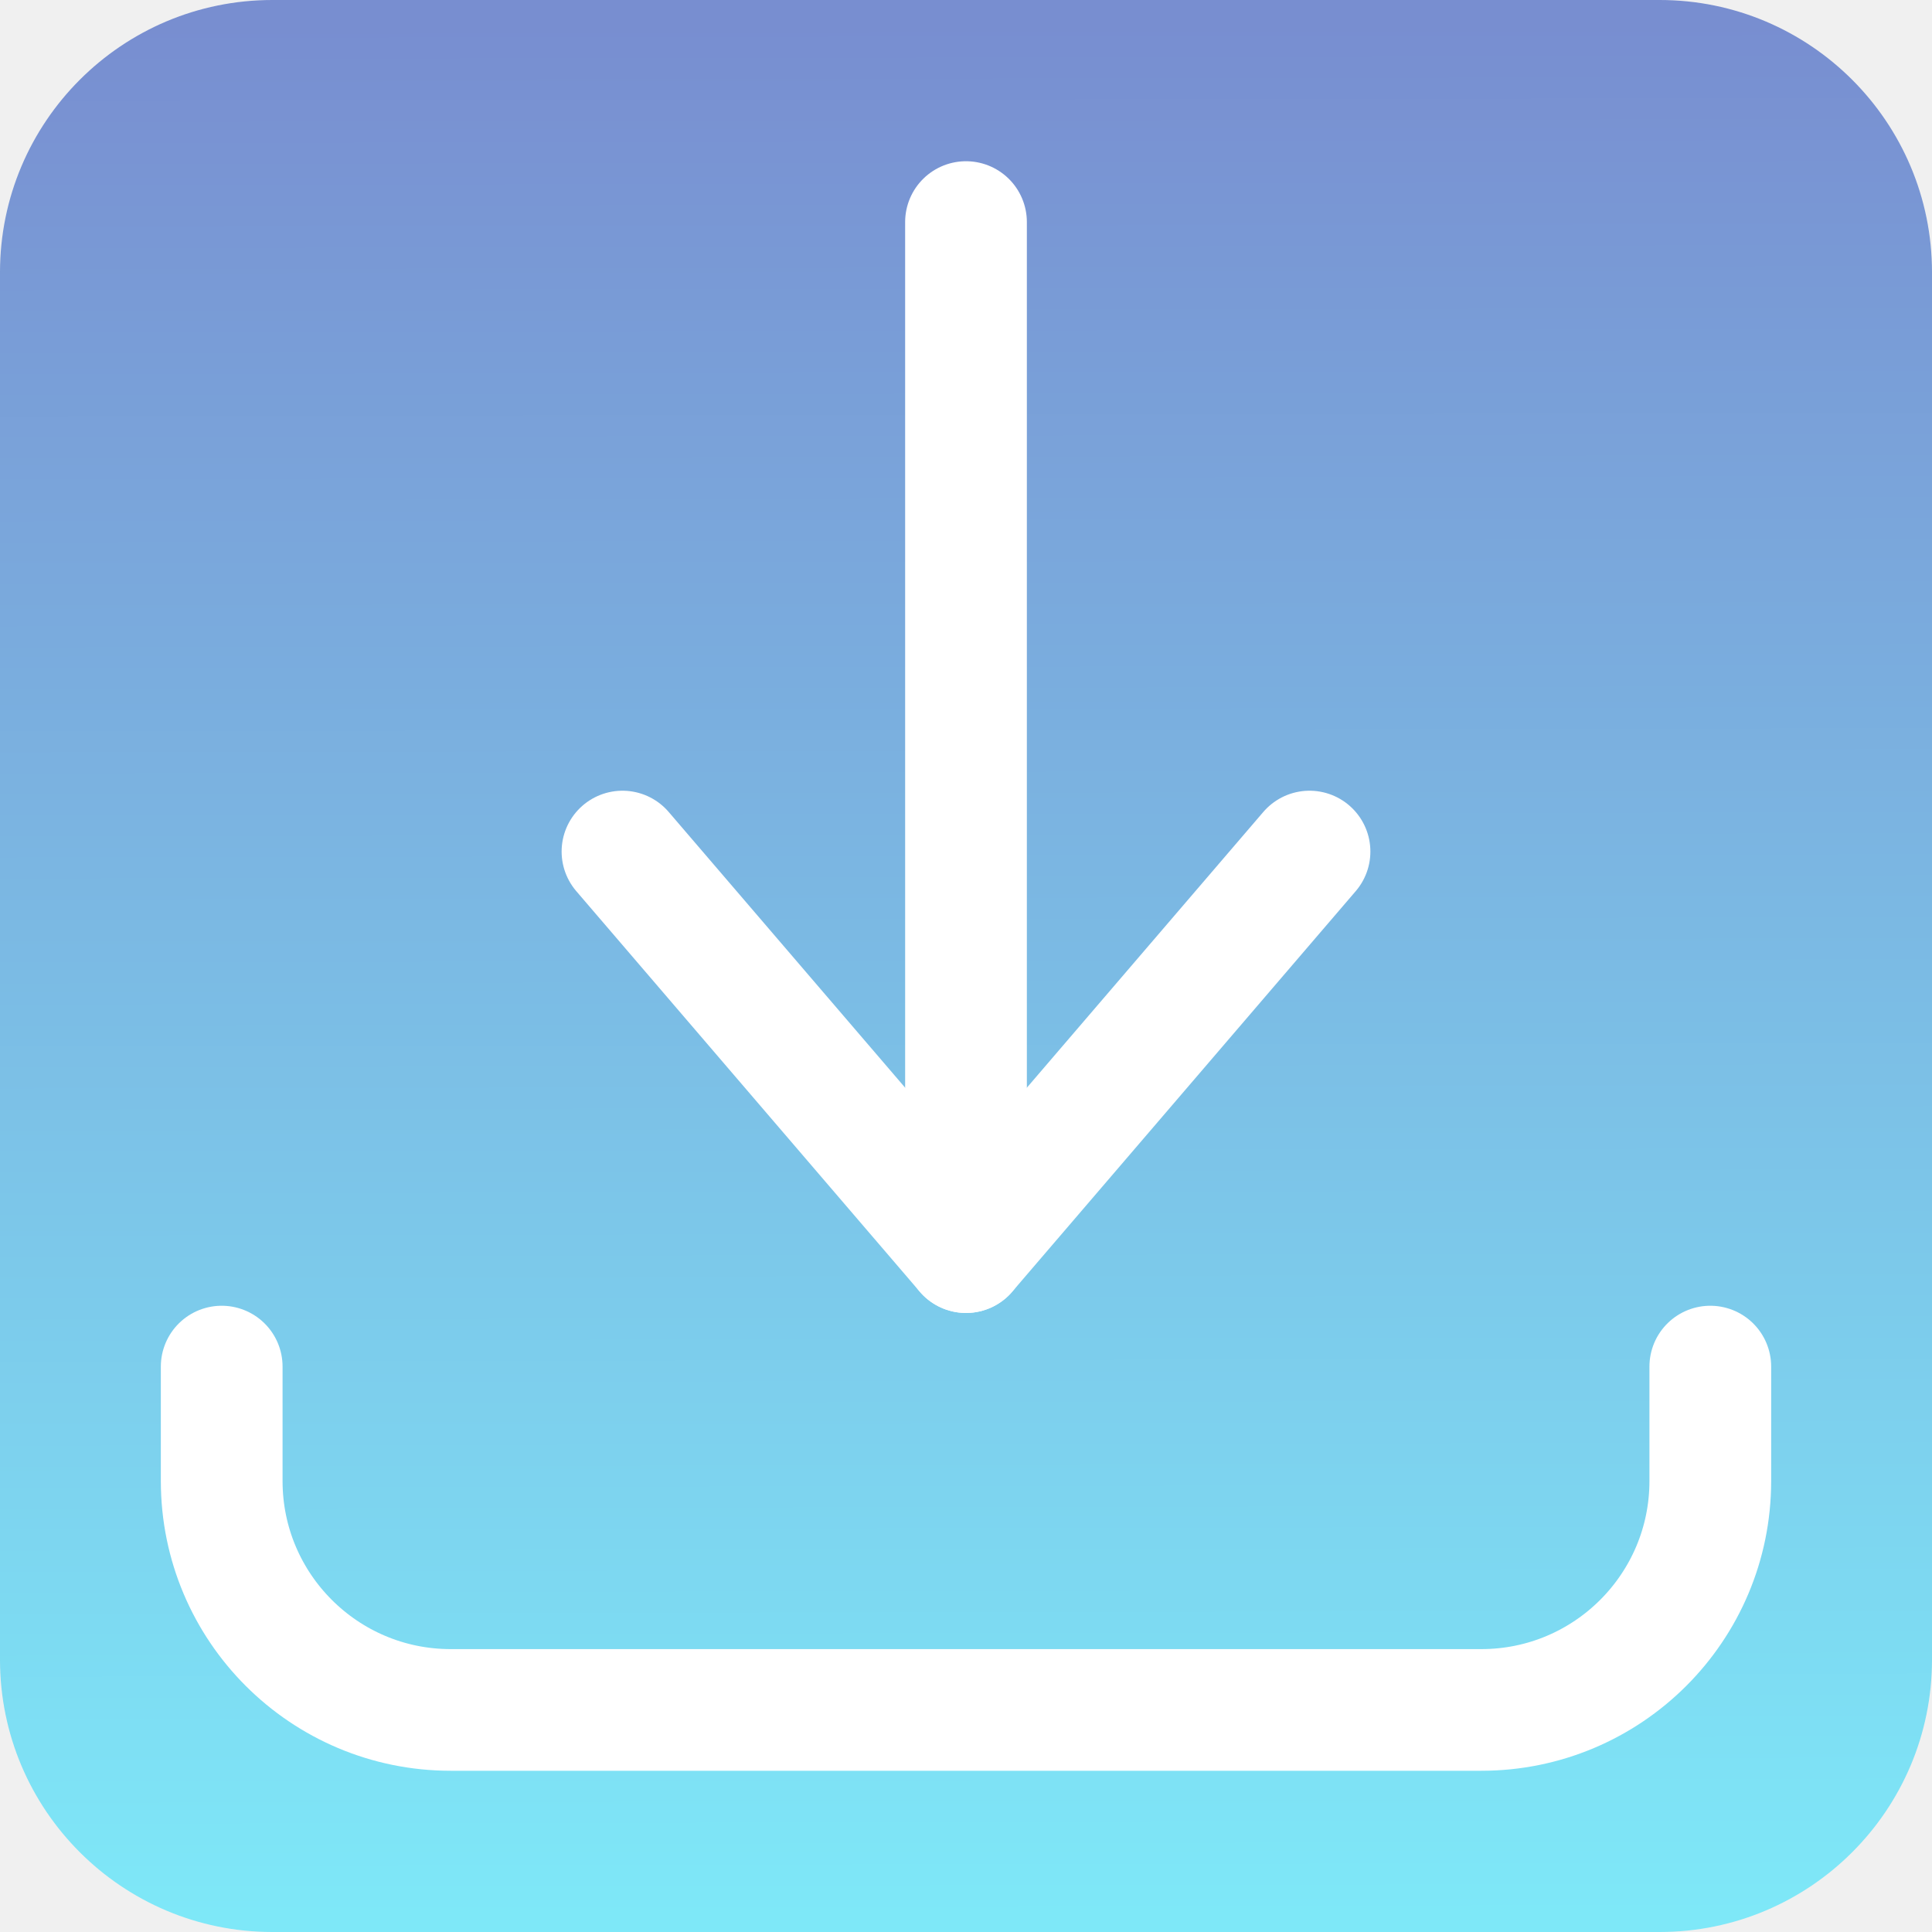
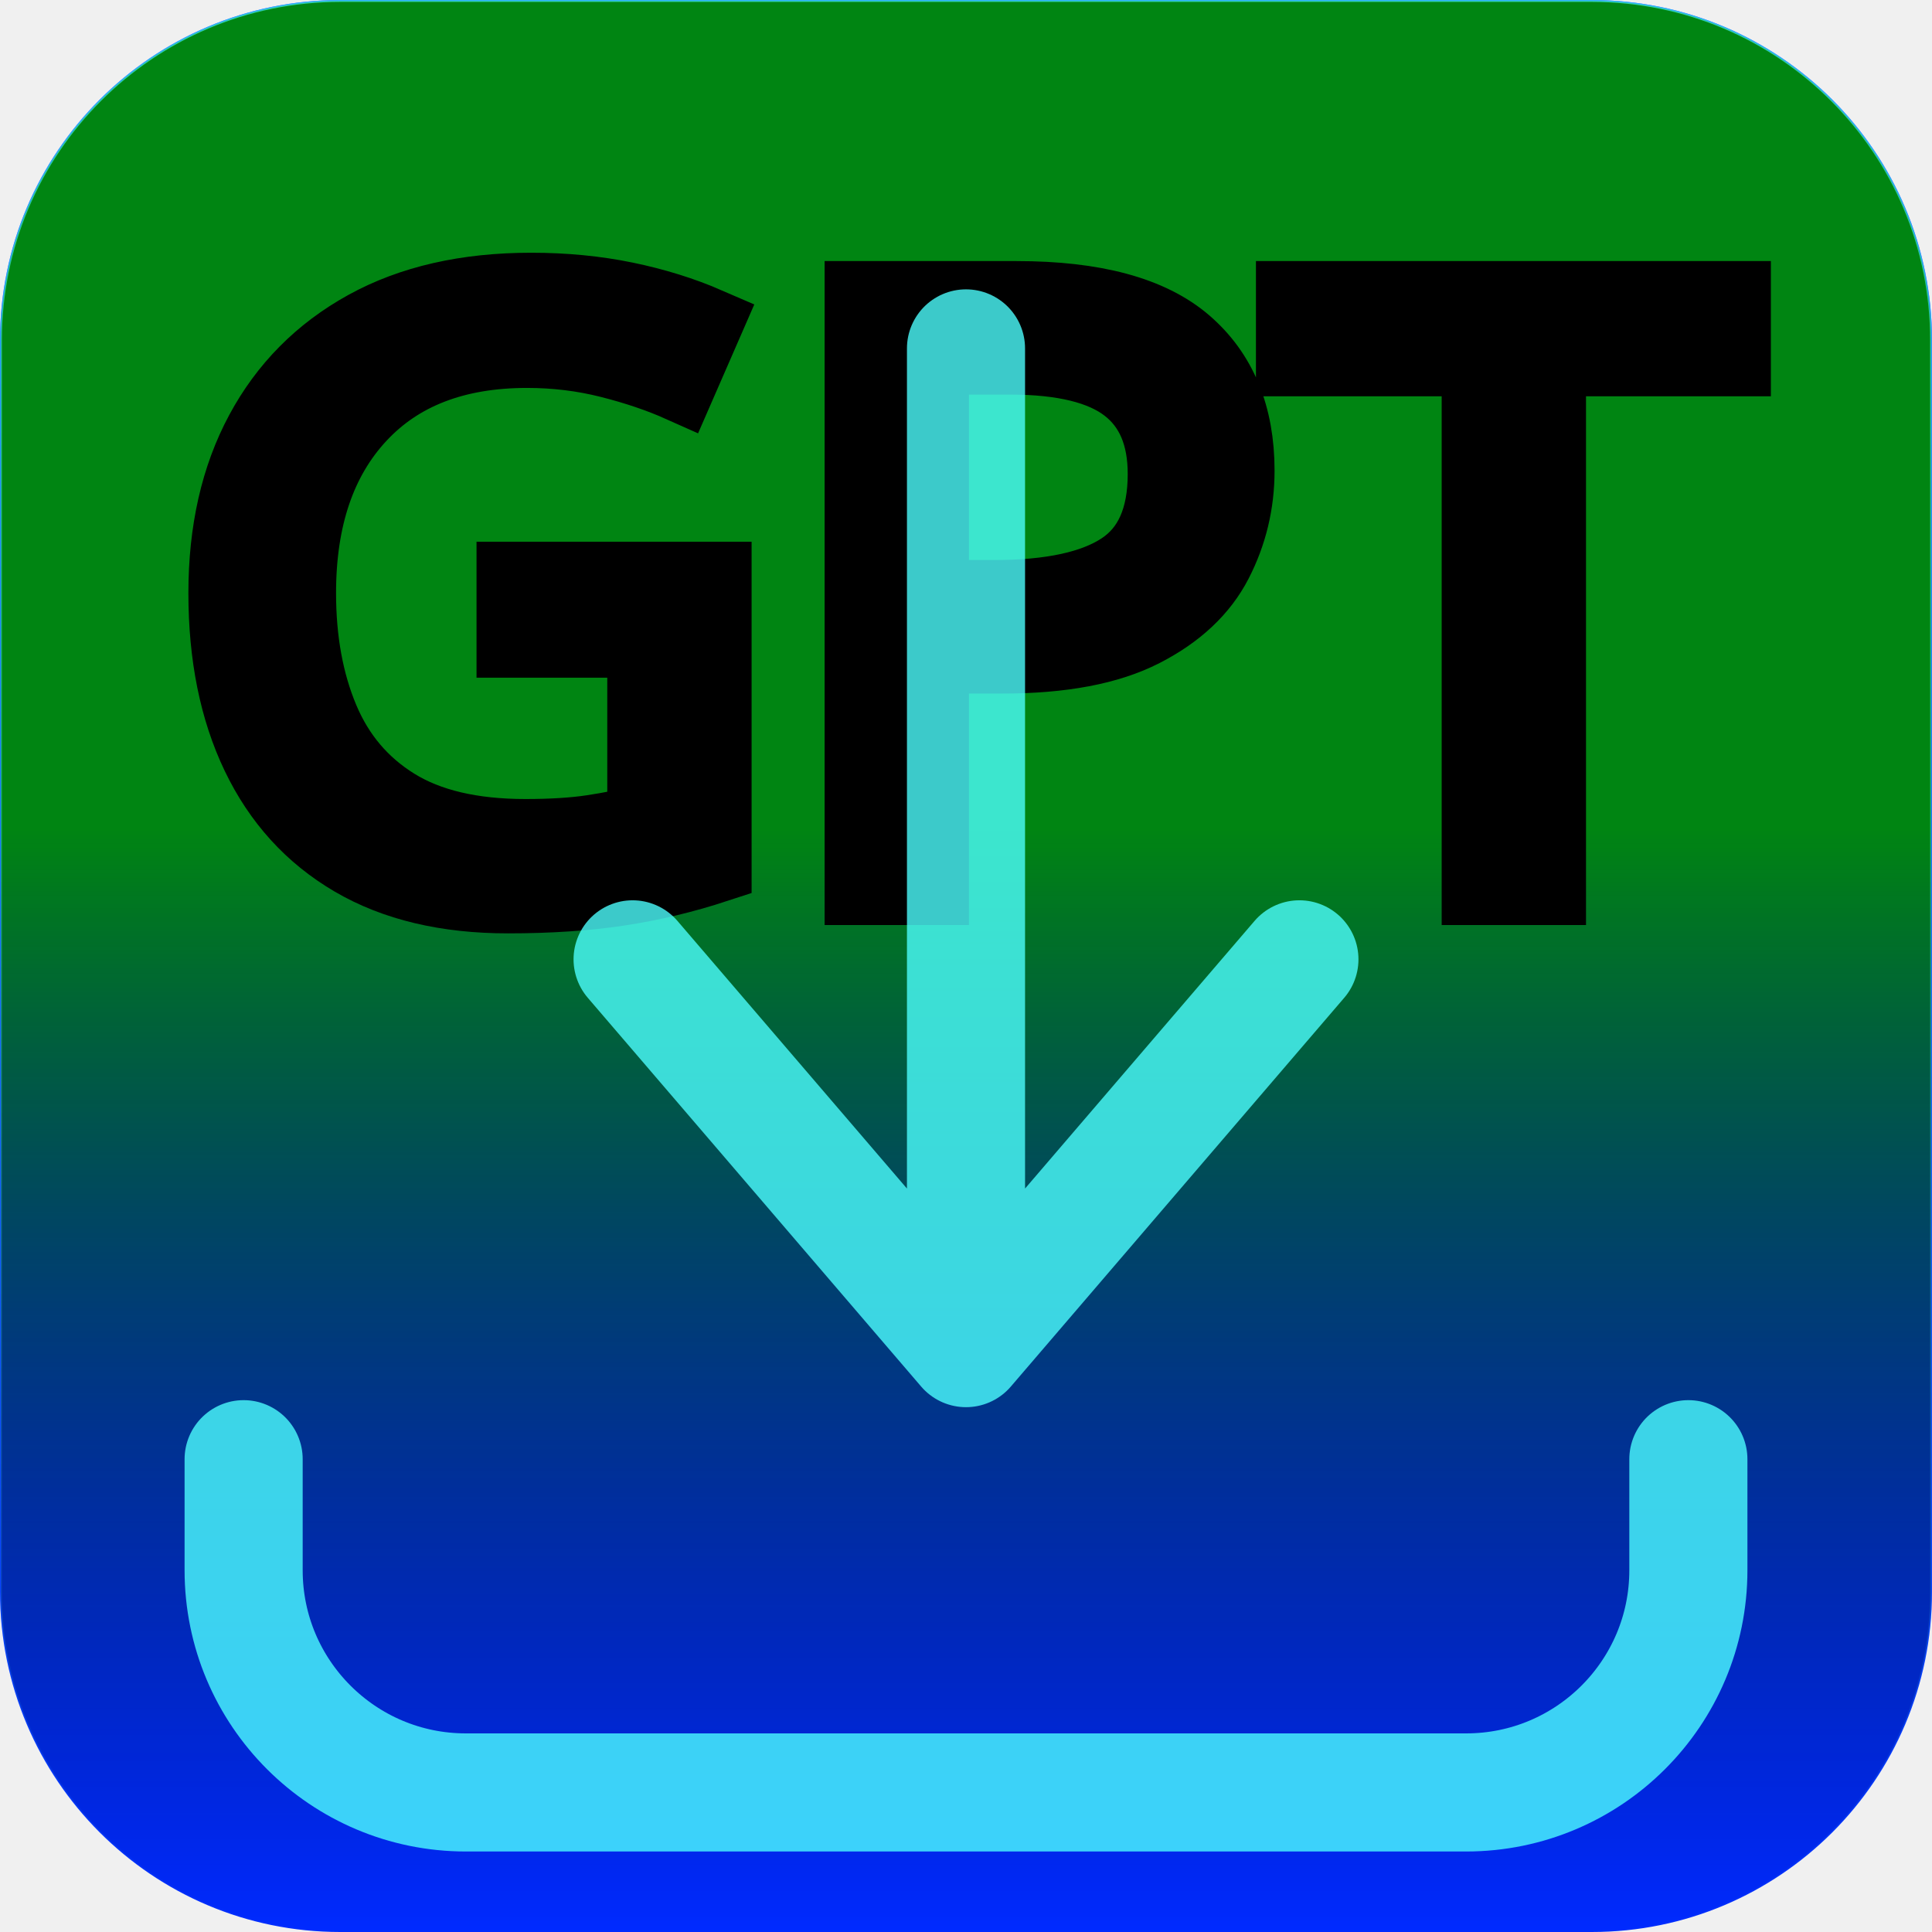
- <svg xmlns="http://www.w3.org/2000/svg" xmlns:xlink="http://www.w3.org/1999/xlink" viewBox="0 0 14 14" height="32" width="32" version="1.1" id="svg10">
-   <defs id="defs14">
-     <linearGradient id="linearGradient5987">
-       <stop style="stop-color:#002bb0;stop-opacity:1;" offset="0" id="stop5983" />
-       <stop style="stop-color:#0cdfff;stop-opacity:1;" offset="1" id="stop5985" />
+ <svg xmlns="http://www.w3.org/2000/svg" xmlns:xlink="http://www.w3.org/1999/xlink" version="1.1" id="svg1" width="32" height="32" viewBox="0 0 32 32">
+   <defs id="defs1">
+     <linearGradient id="linearGradient7">
+       <stop style="stop-color:#008512;stop-opacity:1;" offset="0.429" id="stop7" />
+       <stop style="stop-color:#000000;stop-opacity:0;" offset="1" id="stop9" />
    </linearGradient>
-     <linearGradient id="linearGradient5956">
-       <stop style="stop-color:#ffffff;stop-opacity:1;" offset="0" id="stop5954" />
+     <linearGradient id="linearGradient5">
+       <stop style="stop-color:#4cffff;stop-opacity:0.79;" offset="0" id="stop5" />
+       <stop style="stop-color:#4cffff;stop-opacity:0;" offset="1" id="stop6" />
    </linearGradient>
-     <linearGradient xlink:href="#linearGradient5987" id="linearGradient5989" x1="6.976" y1="0.26" x2="6.999" y2="13.737" gradientUnits="userSpaceOnUse" gradientTransform="matrix(1.013418,0,0,1.016536,-0.1161757,-0.1137104)" />
+     <linearGradient id="swatch20">
+       <stop style="stop-color:#000000;stop-opacity:0;" offset="0" id="stop20" />
+     </linearGradient>
+     <linearGradient id="swatch7">
+       <stop style="stop-color:#180000;stop-opacity:0.793;" offset="0" id="stop8" />
+     </linearGradient>
+     <linearGradient id="swatch3">
+       <stop style="stop-color:#faffff;stop-opacity:0.988;" offset="0" id="stop3" />
+     </linearGradient>
+     <linearGradient id="swatch2">
+       <stop style="stop-color:#faffff;stop-opacity:0.988;" offset="0" id="stop2" />
+     </linearGradient>
+     <linearGradient xlink:href="#swatch20" id="linearGradient20" x1="109.522" y1="558.77" x2="937.863" y2="558.77" gradientUnits="userSpaceOnUse" gradientTransform="translate(-11.69265,8.574605)" />
+     <linearGradient xlink:href="#linearGradient5" id="linearGradient6" x1="-3.9935112e-06" y1="512" x2="1024" y2="512" gradientUnits="userSpaceOnUse" gradientTransform="translate(0,-1024)" />
+     <linearGradient xlink:href="#linearGradient7" id="linearGradient9" x1="-5.0103961e-05" y1="512" x2="1024" y2="512" gradientUnits="userSpaceOnUse" gradientTransform="translate(0,-1024)" spreadMethod="pad" />
  </defs>
-   <g id="layer2">
-     <rect style="opacity:0.5;fill:url(#linearGradient5989);fill-opacity:1;stroke:none;stroke-width:0.296;stroke-dasharray:none;stroke-opacity:0.505;paint-order:markers stroke fill;image-rendering:auto" id="rect2371" width="14" height="14" x="0" y="0" ry="1.974" />
-   </g>
-   <g id="layer1">
-     <g id="g8" transform="matrix(0.8297647,0,0,0.8293631,1.191647,1.194459)" style="stroke-width:1.059">
-       <path d="m 0.5,10.5 v 1 a 2,2 0 0 0 2,2 h 9 a 2,2 0 0 0 2,-2 v -1" fill="none" stroke="#ffffff" stroke-linecap="round" stroke-linejoin="round" id="path2" style="stroke-width:1.063" />
-       <polyline points="4 6 7 9.5 10 6" fill="none" stroke="#ffffff" stroke-linecap="round" stroke-linejoin="round" id="polyline4" style="stroke-width:1.063" />
-       <line x1="7" y1="9.5" x2="7" y2="0.5" fill="none" stroke="#ffffff" stroke-linecap="round" stroke-linejoin="round" id="line6" style="stroke-width:1.063" />
+   <g id="g1">
+     <g id="g11" transform="matrix(0.03125,0,0,0.03125001,1.8607825e-6,1.2479726e-7)">
+       <rect style="fill:#002aff;fill-opacity:1;stroke:#002cfe;stroke-width:1.015;stroke-dasharray:none;stroke-opacity:1" id="rect5-5" width="1022.985" height="1022.985" x="0.508" y="-1023.492" rx="179.822" ry="179.822" transform="rotate(90)" />
+       <rect style="fill:url(#linearGradient9);fill-opacity:1;stroke:url(#linearGradient6);stroke-width:1.016;stroke-opacity:0.79" id="rect5" width="1022.985" height="1022.985" x="0.508" y="-1023.492" rx="179.821" ry="179.821" transform="rotate(90)" />
+       <text xml:space="preserve" style="font-style:normal;font-variant:normal;font-weight:normal;font-stretch:normal;font-size:441.367px;font-family:Futura;-inkscape-font-specification:'Futura, Normal';font-variant-ligatures:normal;font-variant-caps:normal;font-variant-numeric:normal;font-variant-east-asian:normal;text-align:start;writing-mode:lr-tb;direction:ltr;text-anchor:start;fill:#000000;fill-opacity:1;stroke:#000000;stroke-width:36.781;stroke-opacity:1" x="91.322" y="471.907" id="text4">
+         <tspan id="tspan4" x="91.322" y="471.907" style="font-style:normal;font-variant:normal;font-weight:normal;font-stretch:normal;font-size:441.367px;font-family:Futura;-inkscape-font-specification:'Futura, Normal';font-variant-ligatures:normal;font-variant-caps:normal;font-variant-numeric:normal;font-variant-east-asian:normal;stroke-width:36.781">GPT</tspan>
+       </text>
+       <path d="m 129.129,773.407 v 58.875 a 117.806,117.75 0 0 0 117.806,117.75 H 777.064 A 117.806,117.75 0 0 0 894.871,832.282 v -58.875 m -559.58,-264.937 176.71,206.062 176.71,-206.062 m -176.71,206.062 V 184.659" id="path2-3" style="fill:url(#linearGradient20);stroke:#4cffff;stroke-width:62.599;stroke-linecap:round;stroke-linejoin:round;stroke-opacity:0.79" />
    </g>
  </g>
</svg>
